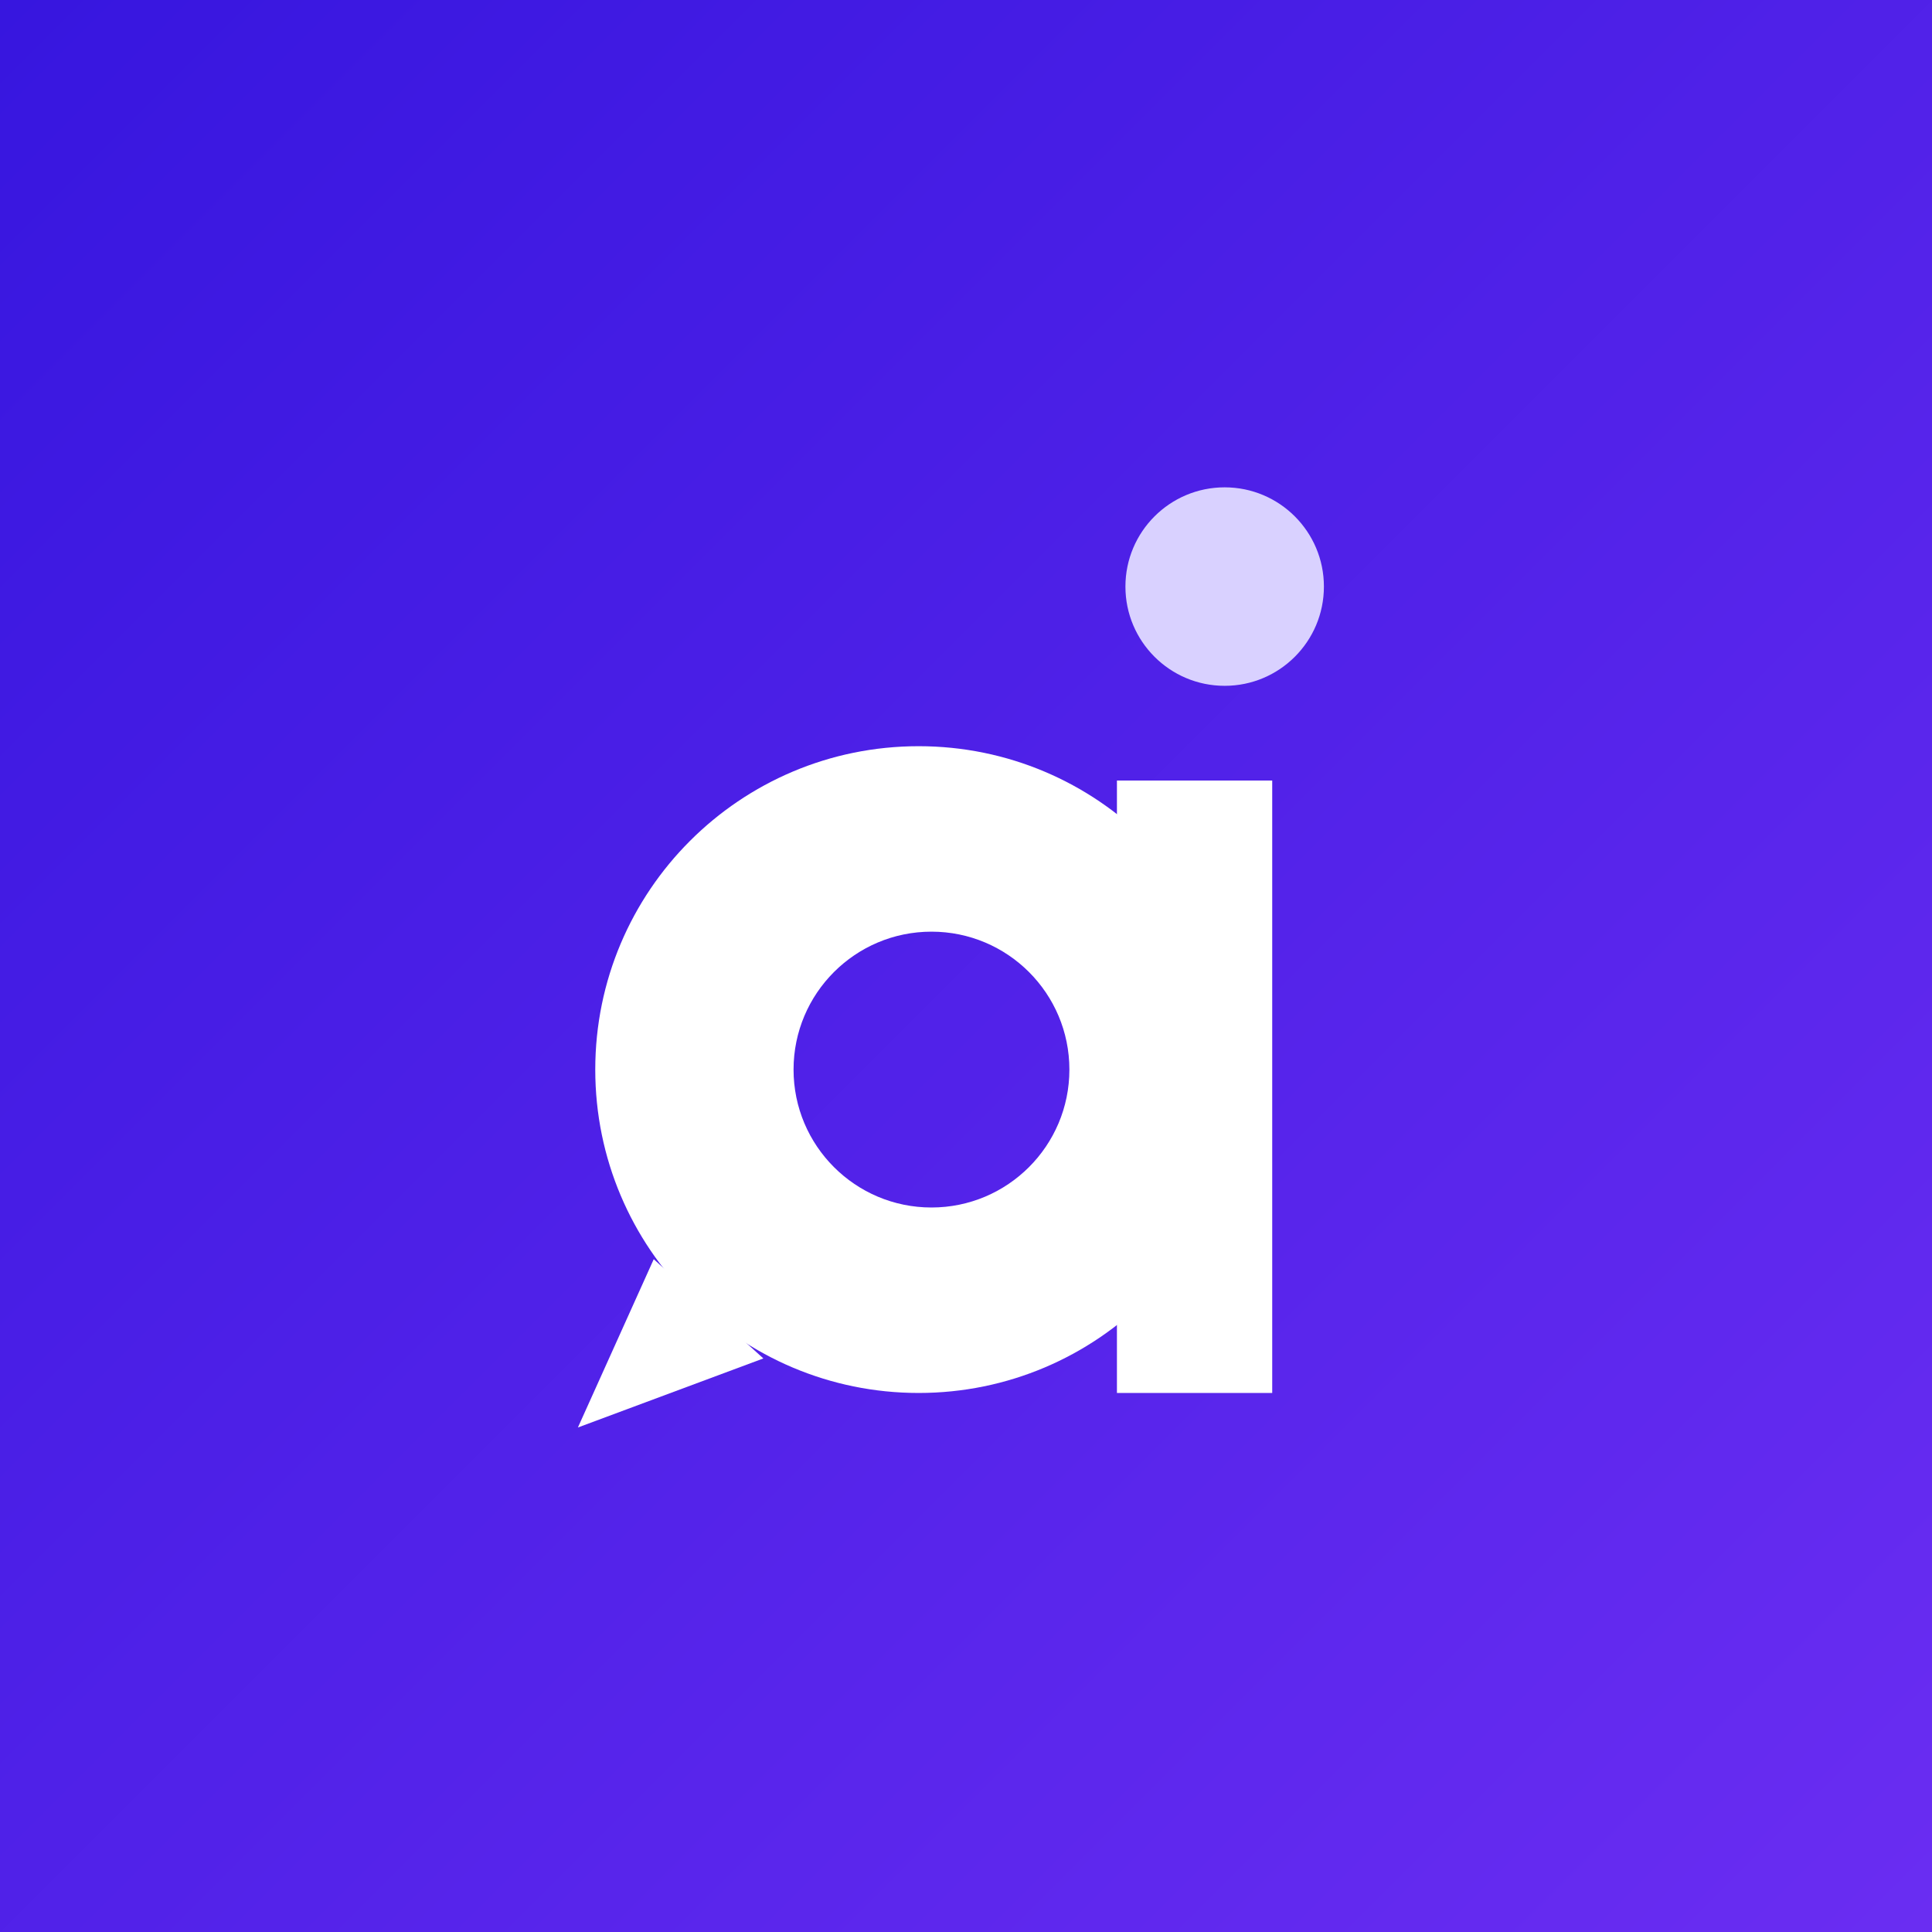
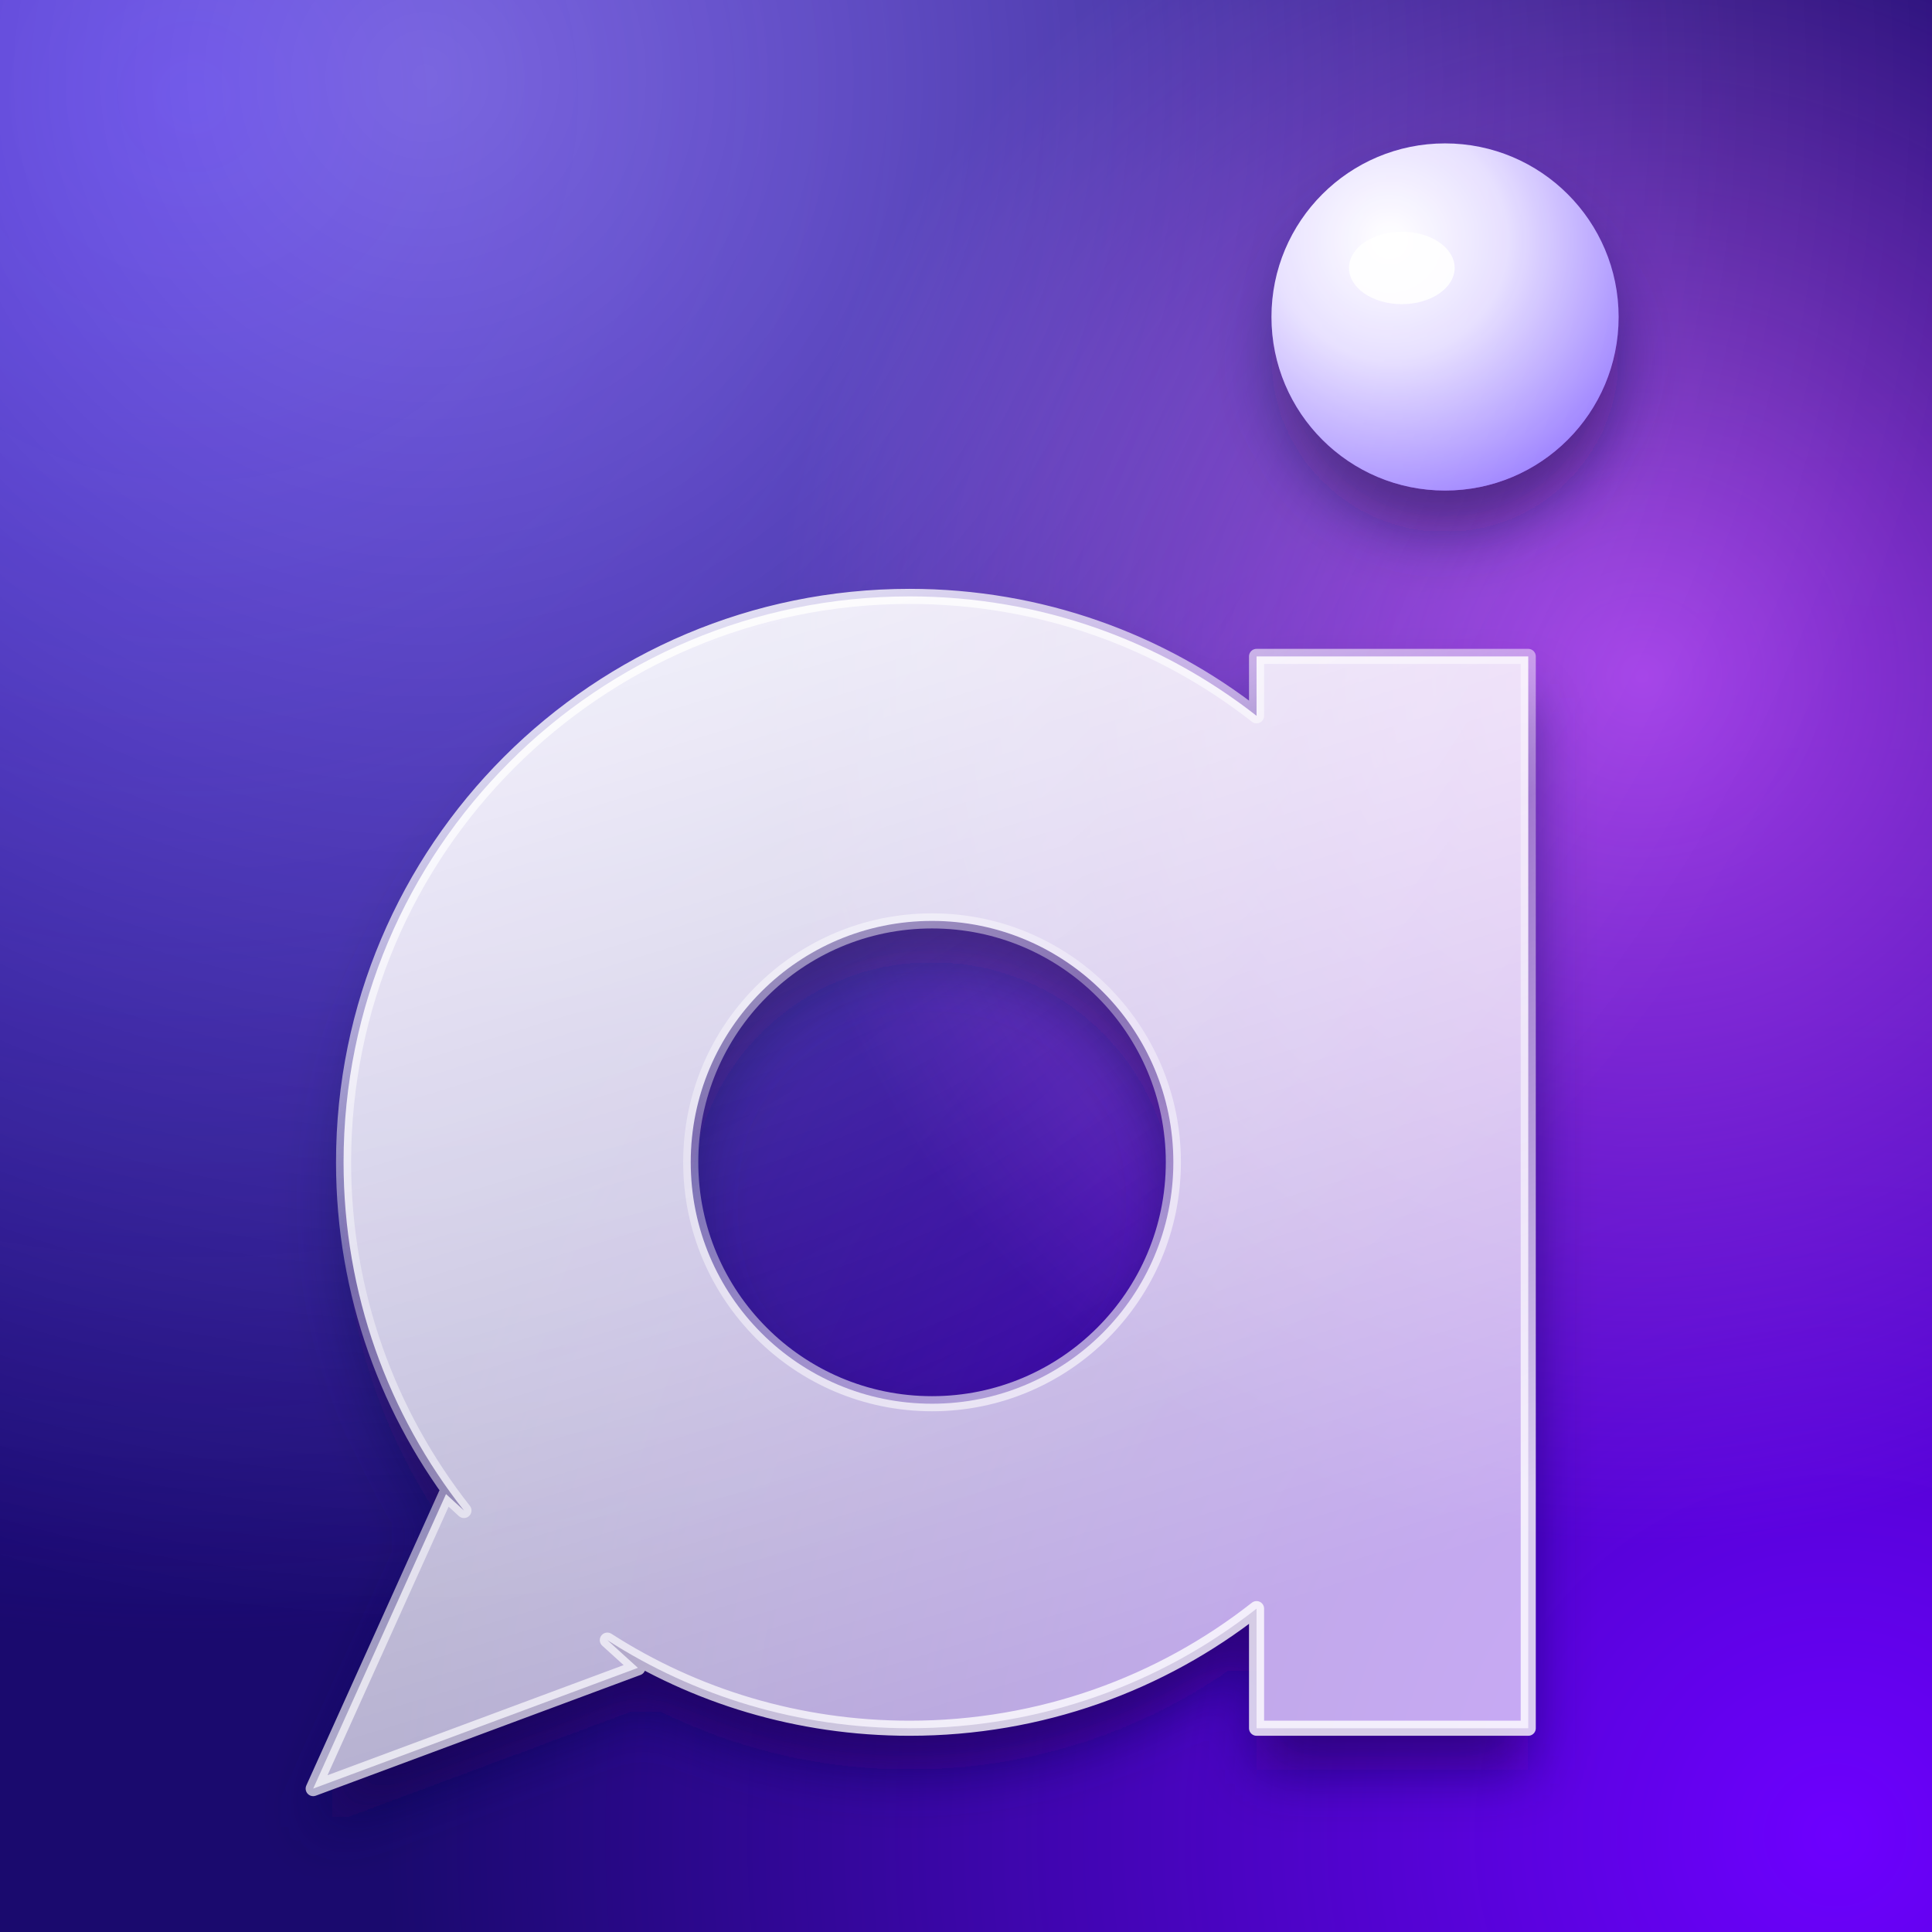
<svg xmlns="http://www.w3.org/2000/svg" viewBox="0 0 1024 1024" width="1024" height="1024">
  <defs>
-     <linearGradient id="tile" x1="0" y1="0" x2="1024" y2="1024" gradientUnits="userSpaceOnUse">
-       <stop offset="0" stop-color="#3716DF" />
-       <stop offset="1" stop-color="#6A2DF2" />
+     <radialGradient id="aurora0" cx="102.4" cy="51.2" r="819.2" gradientUnits="userSpaceOnUse">
+       <stop offset="0%" stop-color="#3715E0" />
+       <stop offset="100%" stop-color="#3715E0" stop-opacity="0.00" />
+     </radialGradient>
+     <radialGradient id="aurora1" cx="972.8" cy="972.8" r="768" gradientUnits="userSpaceOnUse">
+       <stop offset="0%" stop-color="#6D00FF" />
+       <stop offset="100%" stop-color="#6D00FF" stop-opacity="0.00" />
+     </radialGradient>
+     <radialGradient id="aurora2" cx="870.4" cy="358.4" r="460.8" gradientUnits="userSpaceOnUse">
+       <stop offset="0%" stop-color="#C04BFF" stop-opacity="0.80" />
+       <stop offset="100%" stop-color="#C04BFF" stop-opacity="0.00" />
+     </radialGradient>
+     <radialGradient id="light" cx="225.3" cy="41" r="819.2" gradientUnits="userSpaceOnUse">
+       <stop offset="0%" stop-color="#FFFFFF" stop-opacity="0.35" />
+       <stop offset="100%" stop-color="#FFFFFF" stop-opacity="0.00" />
+     </radialGradient>
+     <radialGradient id="sphere" cx="736.5" cy="127.5" r="156.5" gradientUnits="userSpaceOnUse">
+       <stop offset="0%" stop-color="#FFFFFF" />
+       <stop offset="40%" stop-color="#E4DCFF" />
+       <stop offset="100%" stop-color="#8B6BFF" />
+     </radialGradient>
+     <linearGradient id="glass" x1="166" y1="316.1" x2="359.2" y2="948" gradientUnits="userSpaceOnUse">
+       <stop offset="0%" stop-color="#FFFFFF" stop-opacity="0.94" />
+       <stop offset="100%" stop-color="#FFFFFF" stop-opacity="0.66" />
    </linearGradient>
-     <mask id="glyph" maskUnits="userSpaceOnUse" x="0" y="0" width="1024" height="1024">
-       <circle cx="486.9" cy="566.9" r="171.4" fill="#fff" />
-       <rect x="592" y="413.7" width="82.3" height="324.6" fill="#fff" />
-       <polygon points="346.5,667.4 404.6,720 306.3,756.6" fill="#fff" />
-       <circle cx="493.7" cy="566.9" r="73.1" fill="#000" />
+     <linearGradient id="rim" x1="166" y1="316.1" x2="423.6" y2="948" gradientUnits="userSpaceOnUse">
+       <stop offset="0%" stop-color="#FFFFFF" />
+       <stop offset="50%" stop-color="#FFFFFF" stop-opacity="0.35" />
+       <stop offset="100%" stop-color="#FFFFFF" stop-opacity="0.80" />
+     </linearGradient>
+     <filter id="soft" x="-20%" y="-20%" width="140%" height="160%">
+       <feGaussianBlur stdDeviation="16" />
+     </filter>
+     <mask id="outside" maskUnits="userSpaceOnUse" x="0" y="0" width="1024" height="1024">
+       <rect width="1024" height="1024" fill="#fff" />
+       <path d="M666 379.4L666 347.9L810 347.9L810 916L666 916L666 852.6C615.4 892.4 551.5 916 482.1 916C423.1 916 368.1 899 321.9 869.3L338.1 884L166 948L236.4 791.9L245.9 800.6C205.9 749.8 182.1 685.7 182.1 616C182.1 450.4 316.4 316.1 482.1 316.1C551.5 316.1 615.4 339.7 666 379.4ZM366.1 616C366.1 686.7 423.3 744 494 744C564.6 744 621.9 686.7 621.9 616C621.9 545.4 564.6 488.1 494 488.1C423.3 488.1 366.1 545.4 366.1 616Z" />
+       <circle cx="765.9" cy="168" r="92" />
    </mask>
  </defs>
-   <rect width="1024" height="1024" fill="url(#tile)" />
-   <rect width="1024" height="1024" fill="#FFFFFF" mask="url(#glyph)" />
-   <circle cx="649.1" cy="310.9" r="52.6" fill="#D9D1FF" />
+   <rect width="1024" height="1024" fill="#1A0A6E" />
+   <rect width="1024" height="1024" fill="url(#aurora0)" />
+   <rect width="1024" height="1024" fill="url(#aurora1)" />
+   <rect width="1024" height="1024" fill="url(#aurora2)" />
+   <g mask="url(#outside)">
+     <g filter="url(#soft)" transform="translate(0 22)" fill="#12024F" fill-opacity="0.6">
+       <path d="M666 379.4L666 347.9L810 347.9L810 916L666 916L666 852.6C615.4 892.4 551.5 916 482.1 916C423.1 916 368.1 899 321.9 869.3L338.1 884L166 948L236.4 791.9L245.9 800.6C205.9 749.8 182.1 685.7 182.1 616C182.1 450.4 316.4 316.1 482.1 316.1C551.5 316.1 615.4 339.7 666 379.4ZM366.1 616C366.1 686.7 423.3 744 494 744C564.6 744 621.9 686.7 621.9 616C621.9 545.4 564.6 488.1 494 488.1C423.3 488.1 366.1 545.4 366.1 616Z" />
+       <circle cx="765.9" cy="168" r="92" />
+     </g>
+   </g>
+   <path d="M666 379.4L666 347.9L810 347.9L810 916L666 916L666 852.6C615.4 892.4 551.5 916 482.1 916C423.1 916 368.1 899 321.9 869.3L338.1 884L166 948L236.4 791.9L245.9 800.6C205.9 749.8 182.1 685.7 182.1 616C182.1 450.4 316.4 316.1 482.1 316.1C551.5 316.1 615.4 339.7 666 379.4ZM366.1 616C366.1 686.7 423.3 744 494 744C564.6 744 621.9 686.7 621.9 616C621.9 545.4 564.6 488.1 494 488.1C423.3 488.1 366.1 545.4 366.1 616Z" fill="url(#glass)" stroke="url(#rim)" stroke-width="8" stroke-linejoin="round" />
+   <circle cx="765.9" cy="168" r="92" fill="url(#sphere)" />
+   <ellipse cx="743" cy="142" rx="28" ry="19.2" fill="#FFFFFF" fill-opacity="0.9" />
+   <rect width="1024" height="1024" fill="url(#light)" />
</svg>
